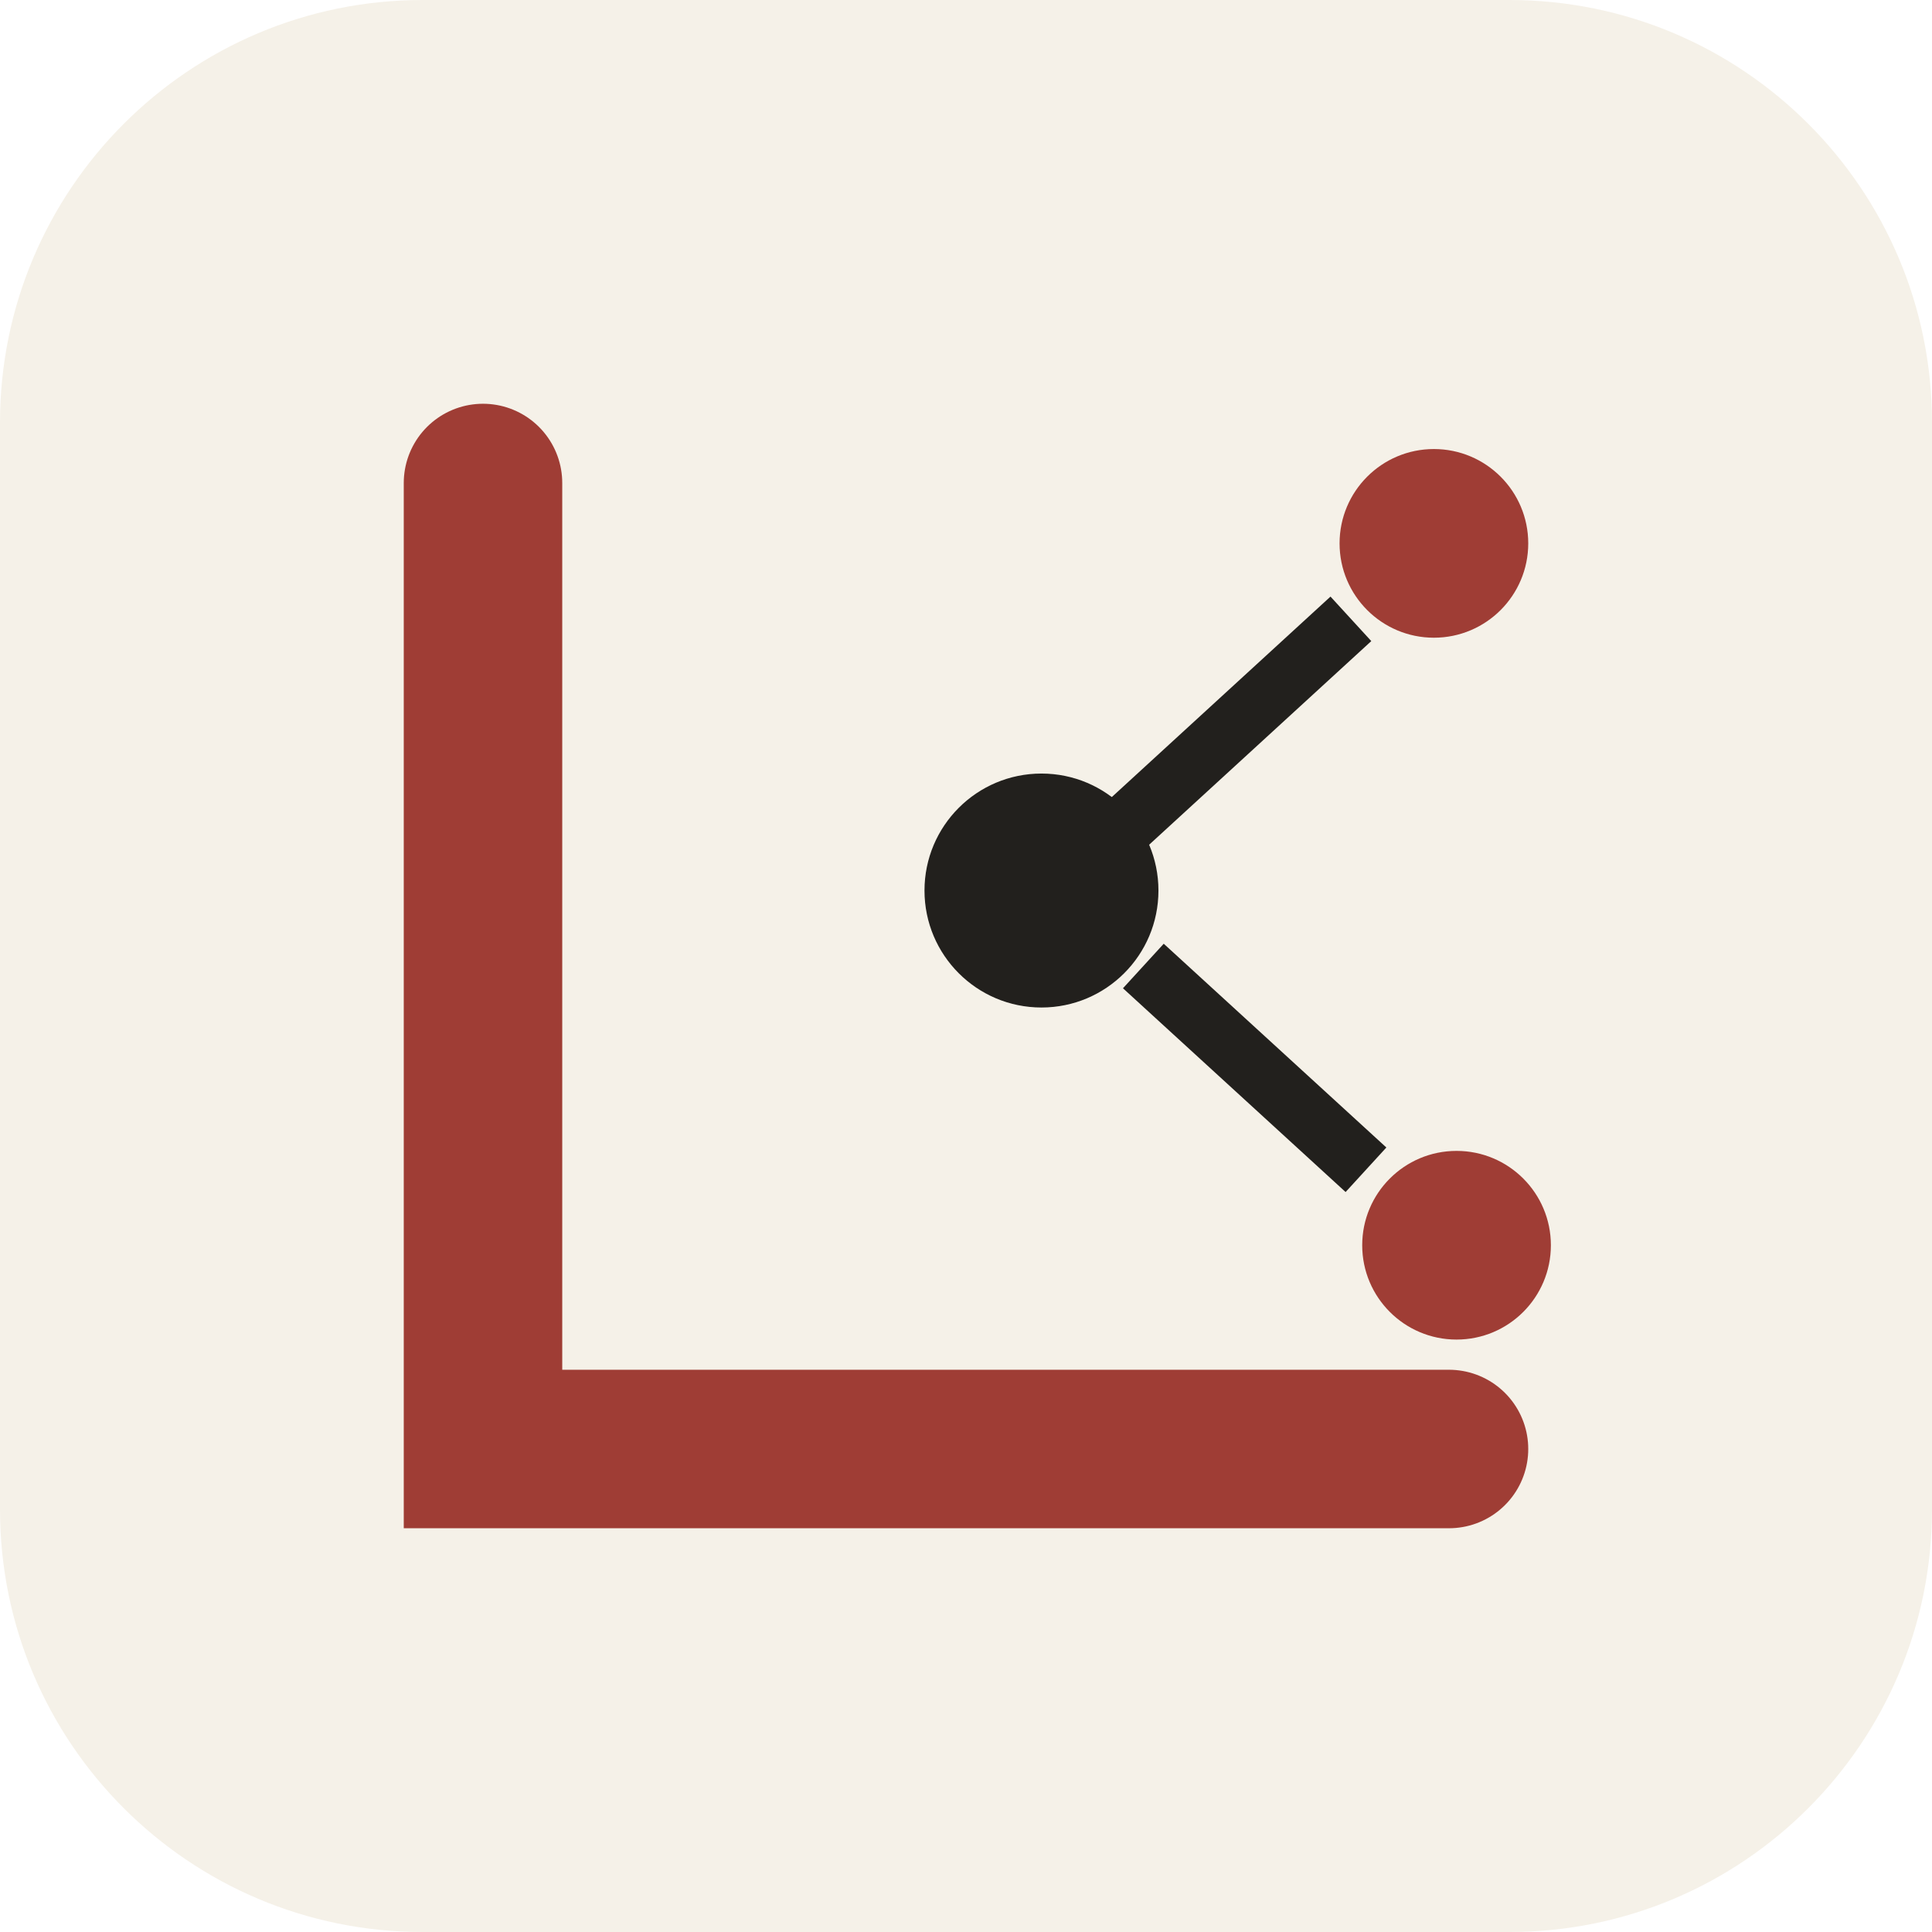
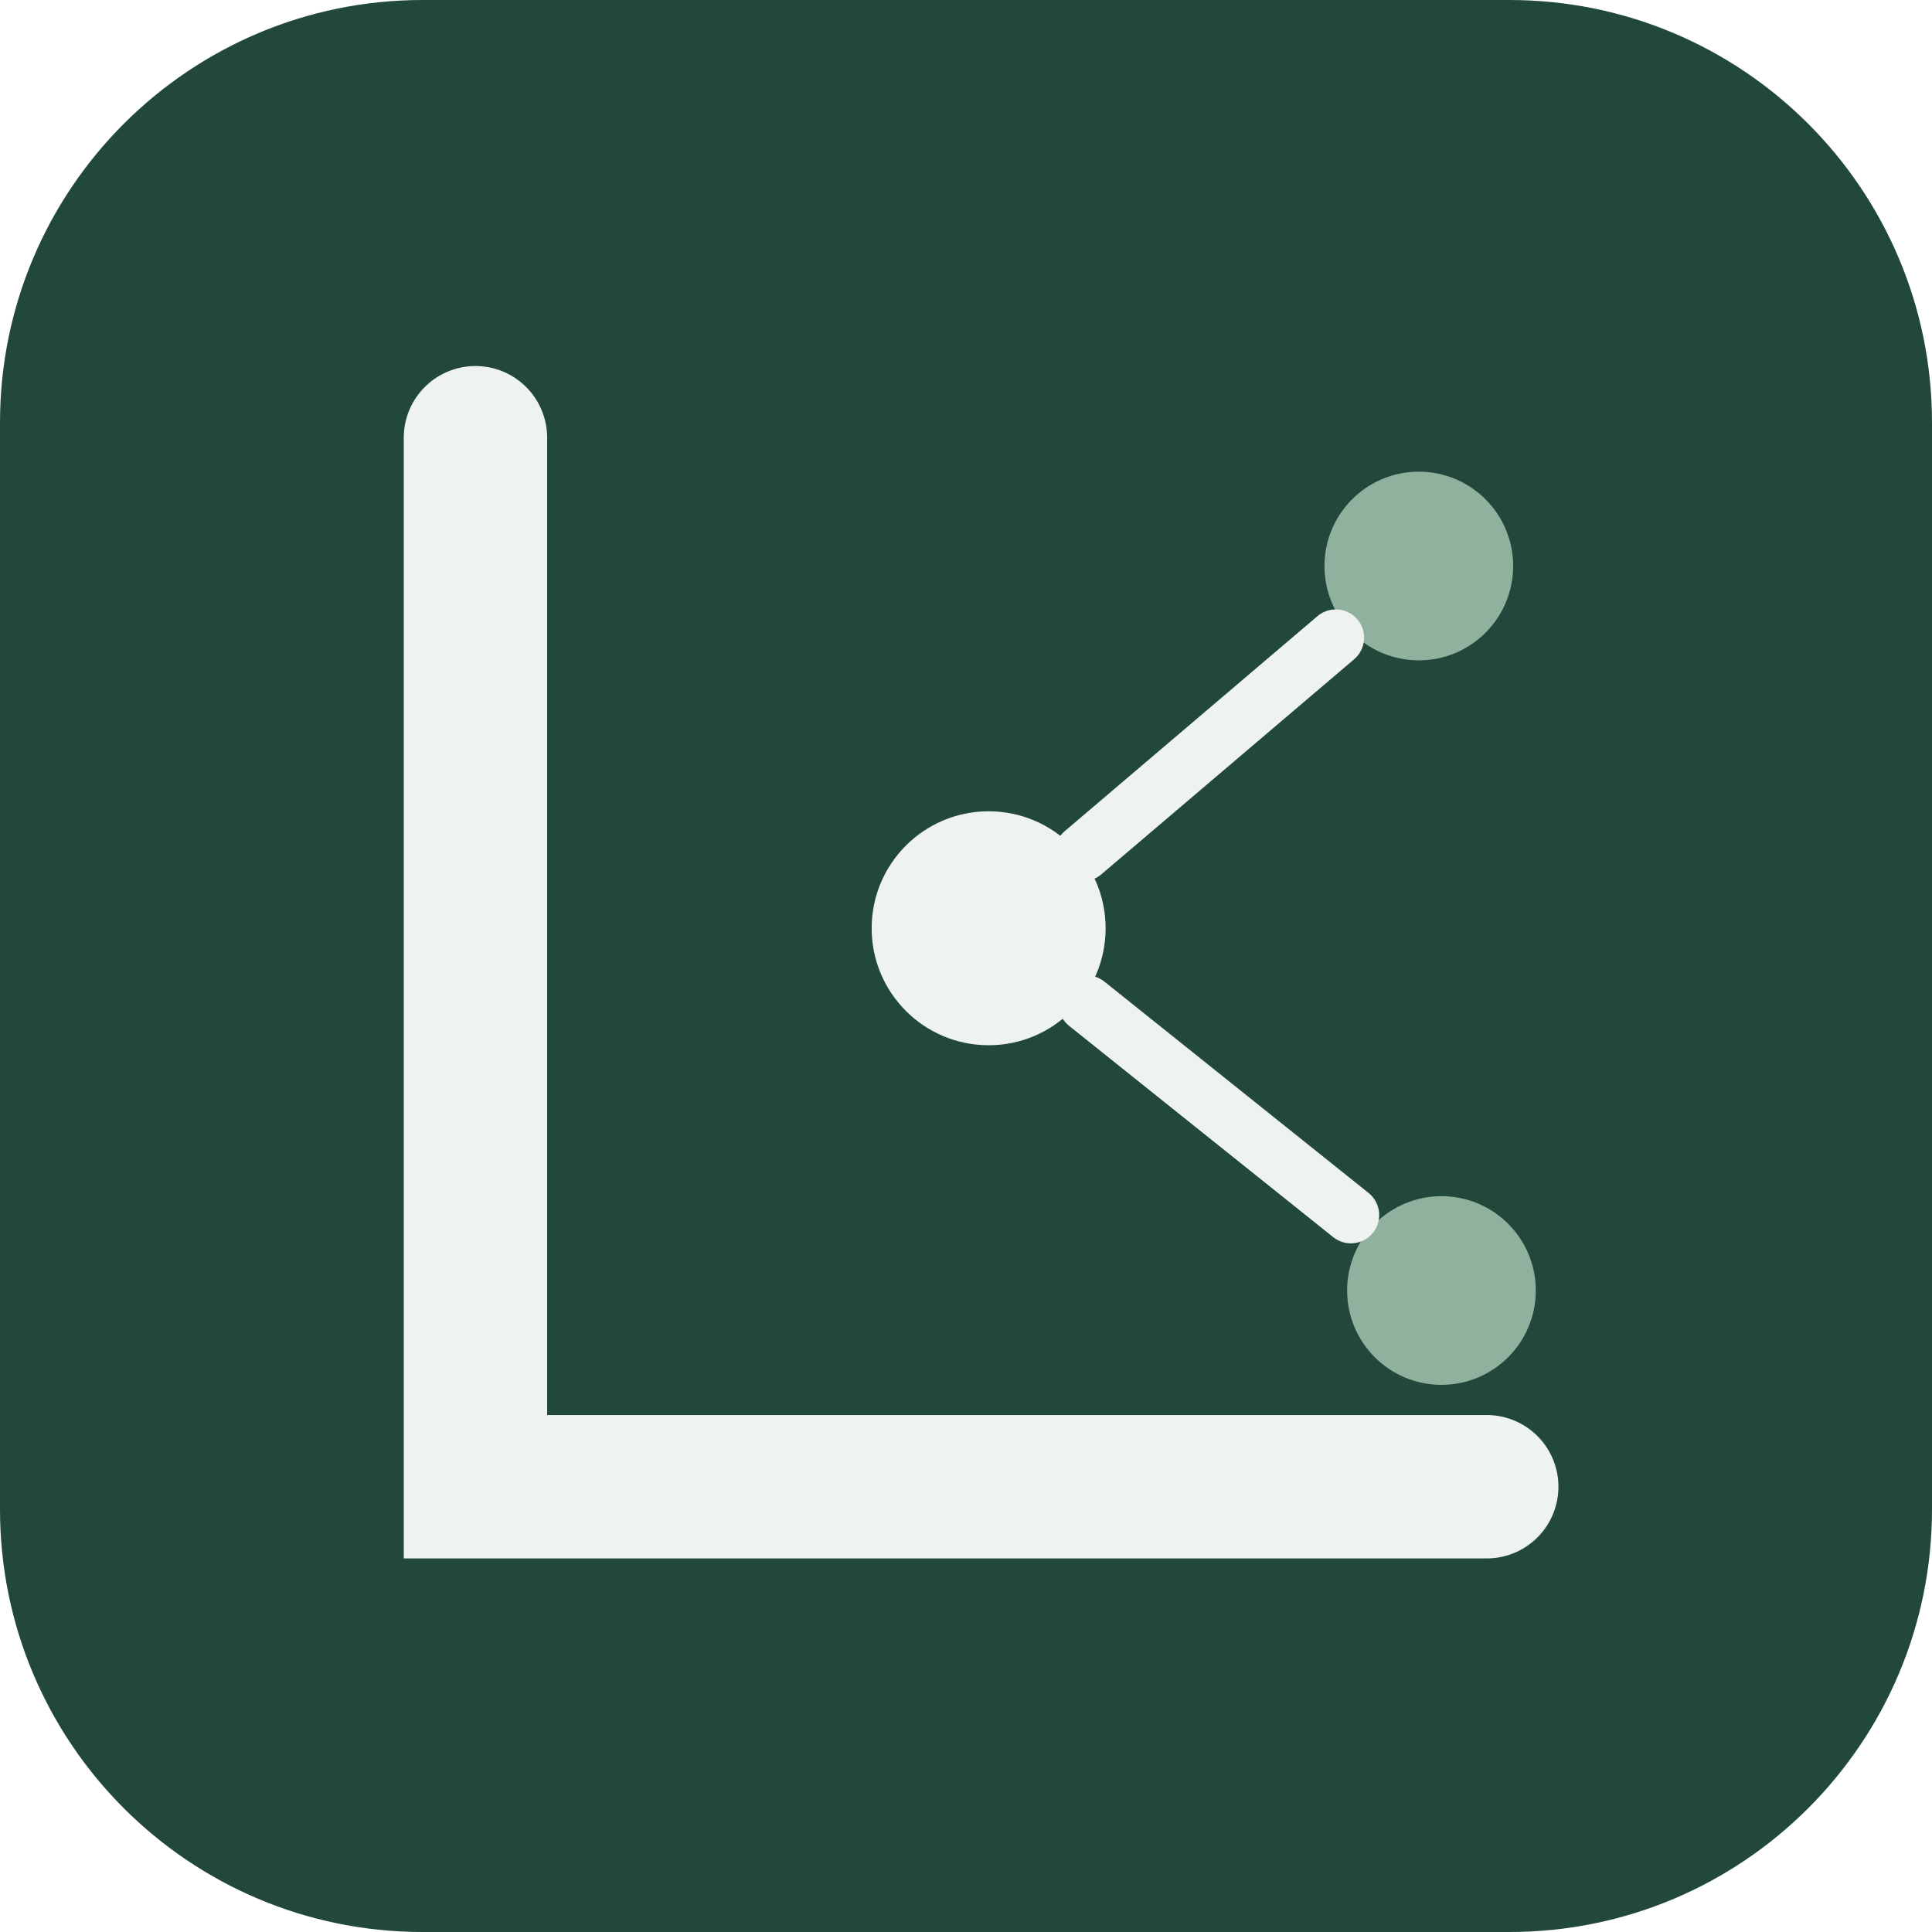
<svg xmlns="http://www.w3.org/2000/svg" viewBox="0 0 512 512">
-   <rect width="512" height="512" rx="112" fill="#f5f1e8" />
-   <path d="M128 128v256h256" fill="none" stroke="#9f3d35" stroke-width="42" stroke-linecap="round" />
-   <circle cx="276" cy="236" r="31" fill="#22201d" />
-   <circle cx="380" cy="144" r="25" fill="#9f3d35" />
-   <circle cx="386" cy="330" r="25" fill="#9f3d35" />
-   <path d="M298 219l60-55m-55 92l59 54" stroke="#22201d" stroke-width="16" />
+   <rect width="512" height="512" rx="112" fill="#21483b" />
+   <path d="M126 116v278h268" fill="none" stroke="#eef3ef" stroke-width="38" stroke-linecap="round" />
+   <circle cx="262" cy="246" r="31" fill="#eef3ef" />
+   <circle cx="376" cy="150" r="25" fill="#91b19f" />
+   <circle cx="382" cy="342" r="25" fill="#91b19f" />
+   <path d="m287 226 67-57m-66 97 70 56" stroke="#eef3ef" stroke-width="15" stroke-linecap="round" />
</svg>
